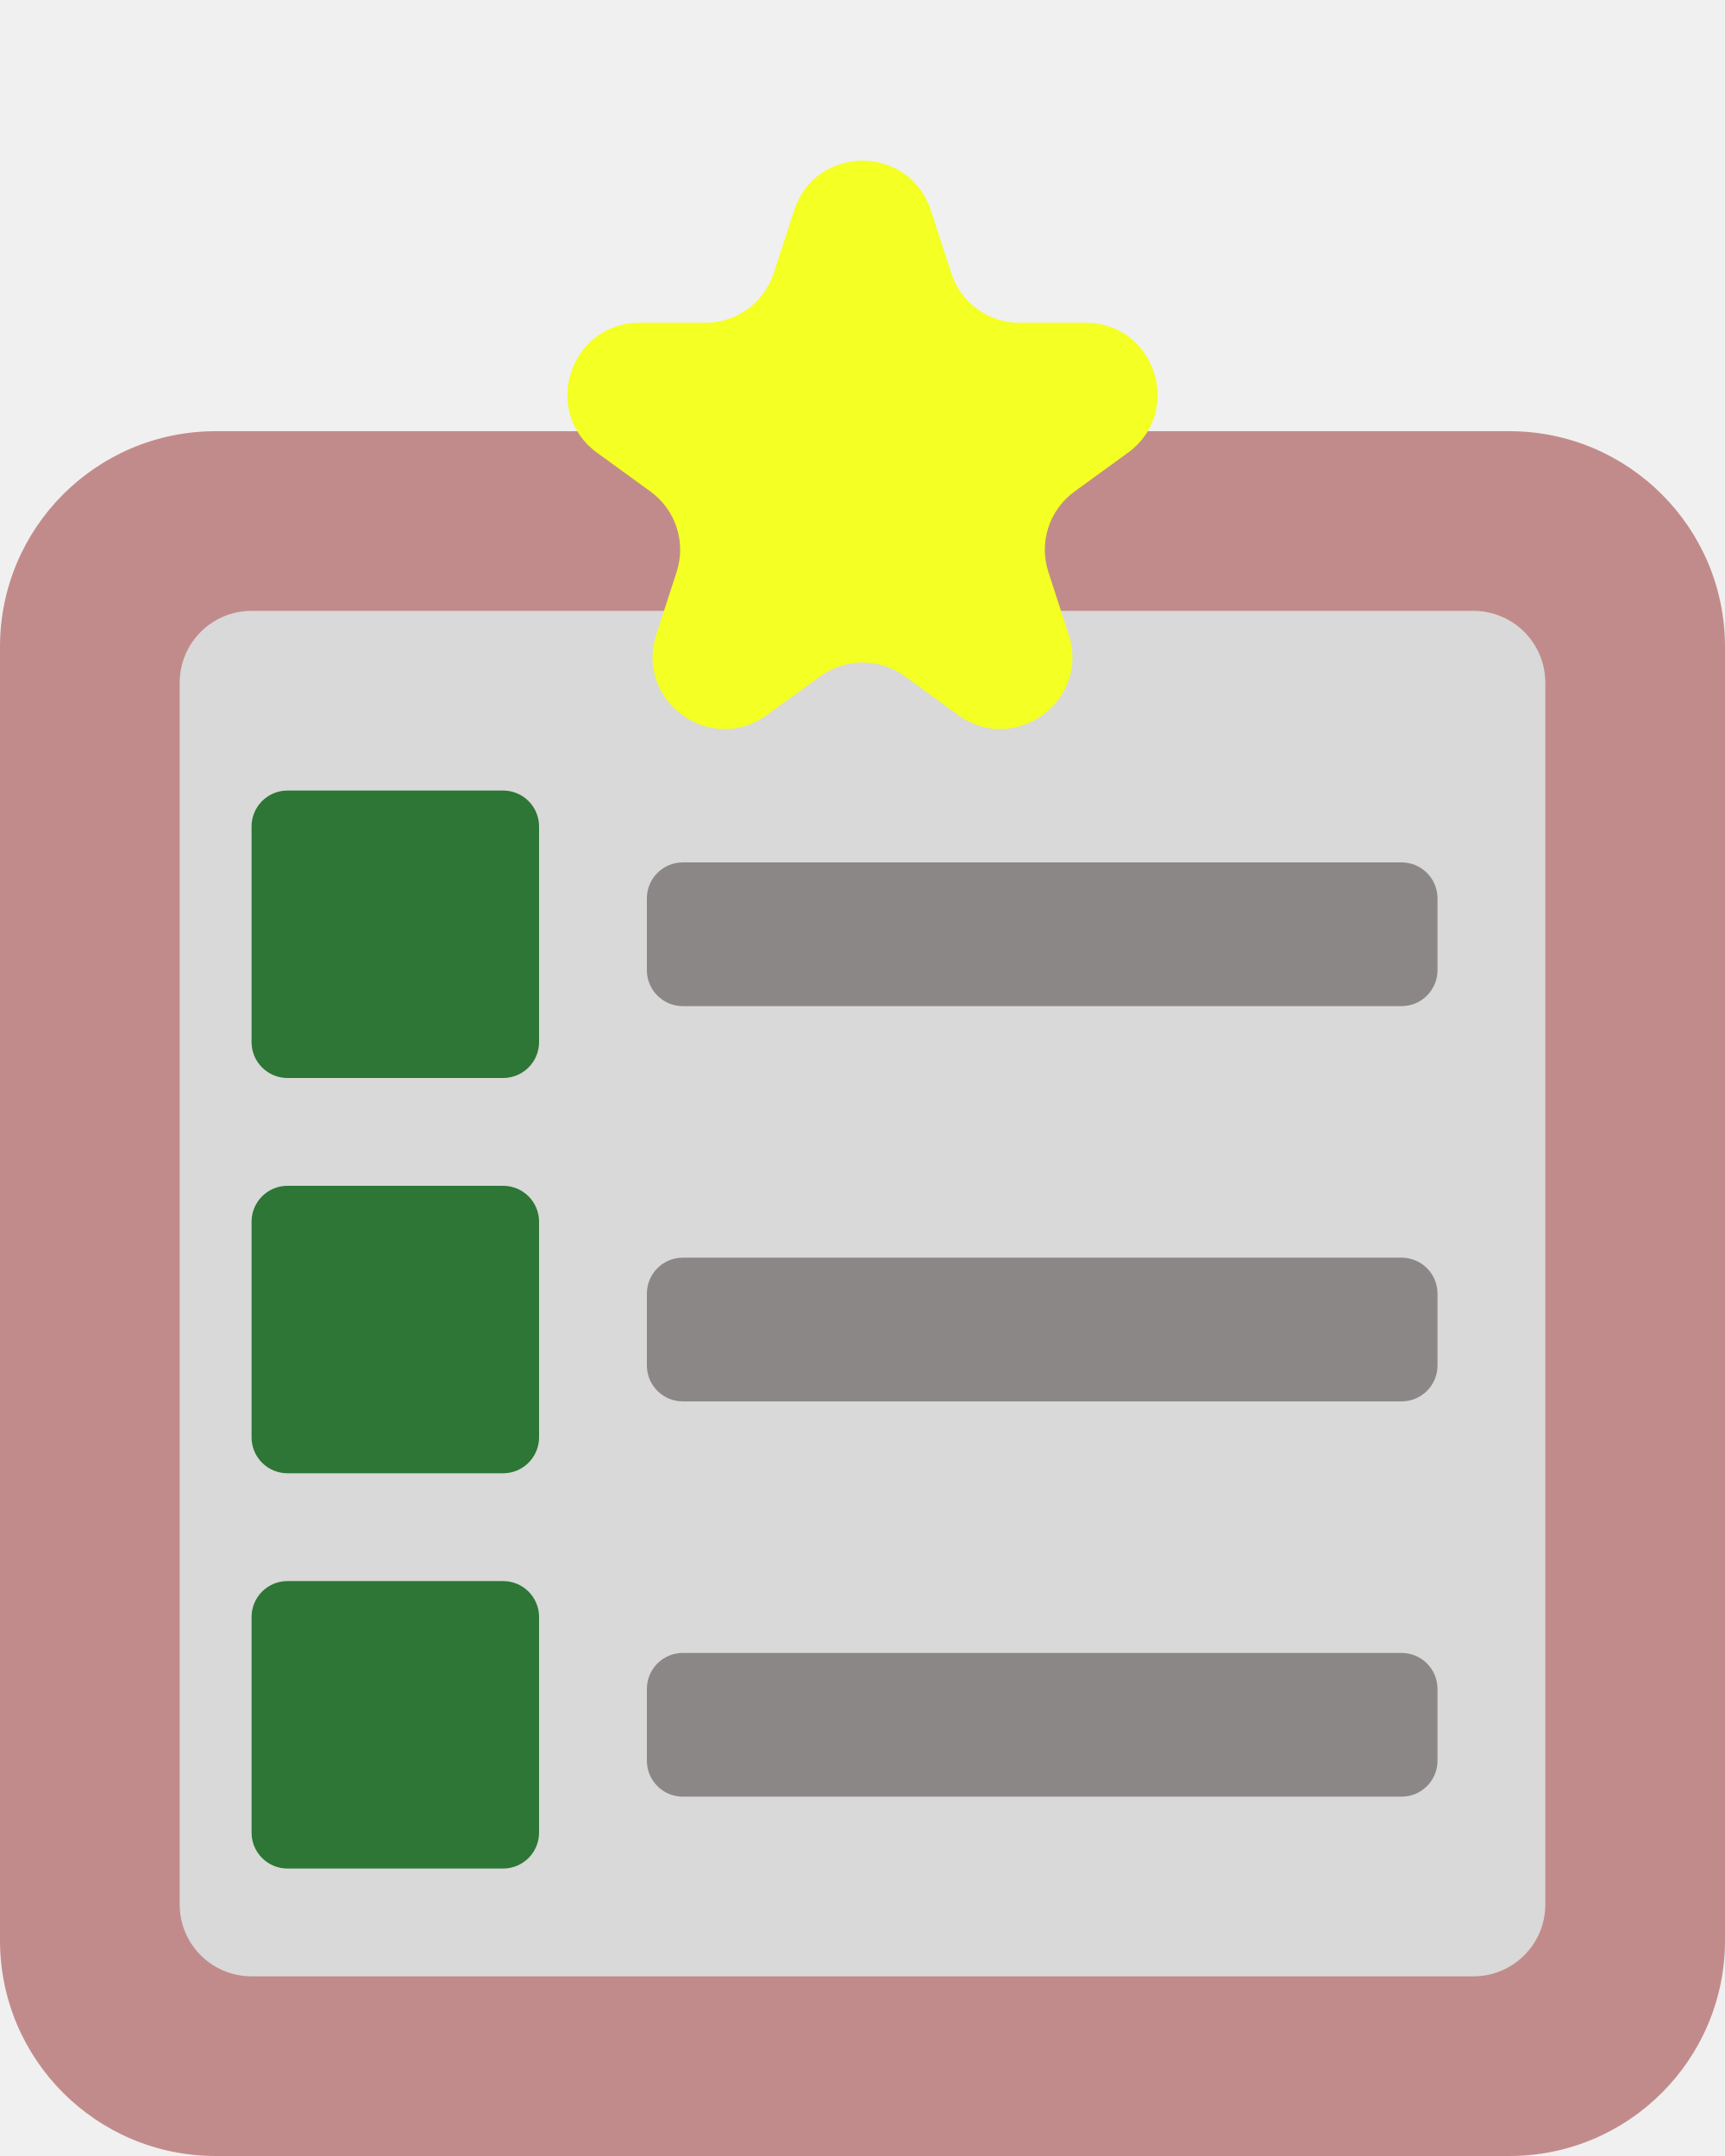
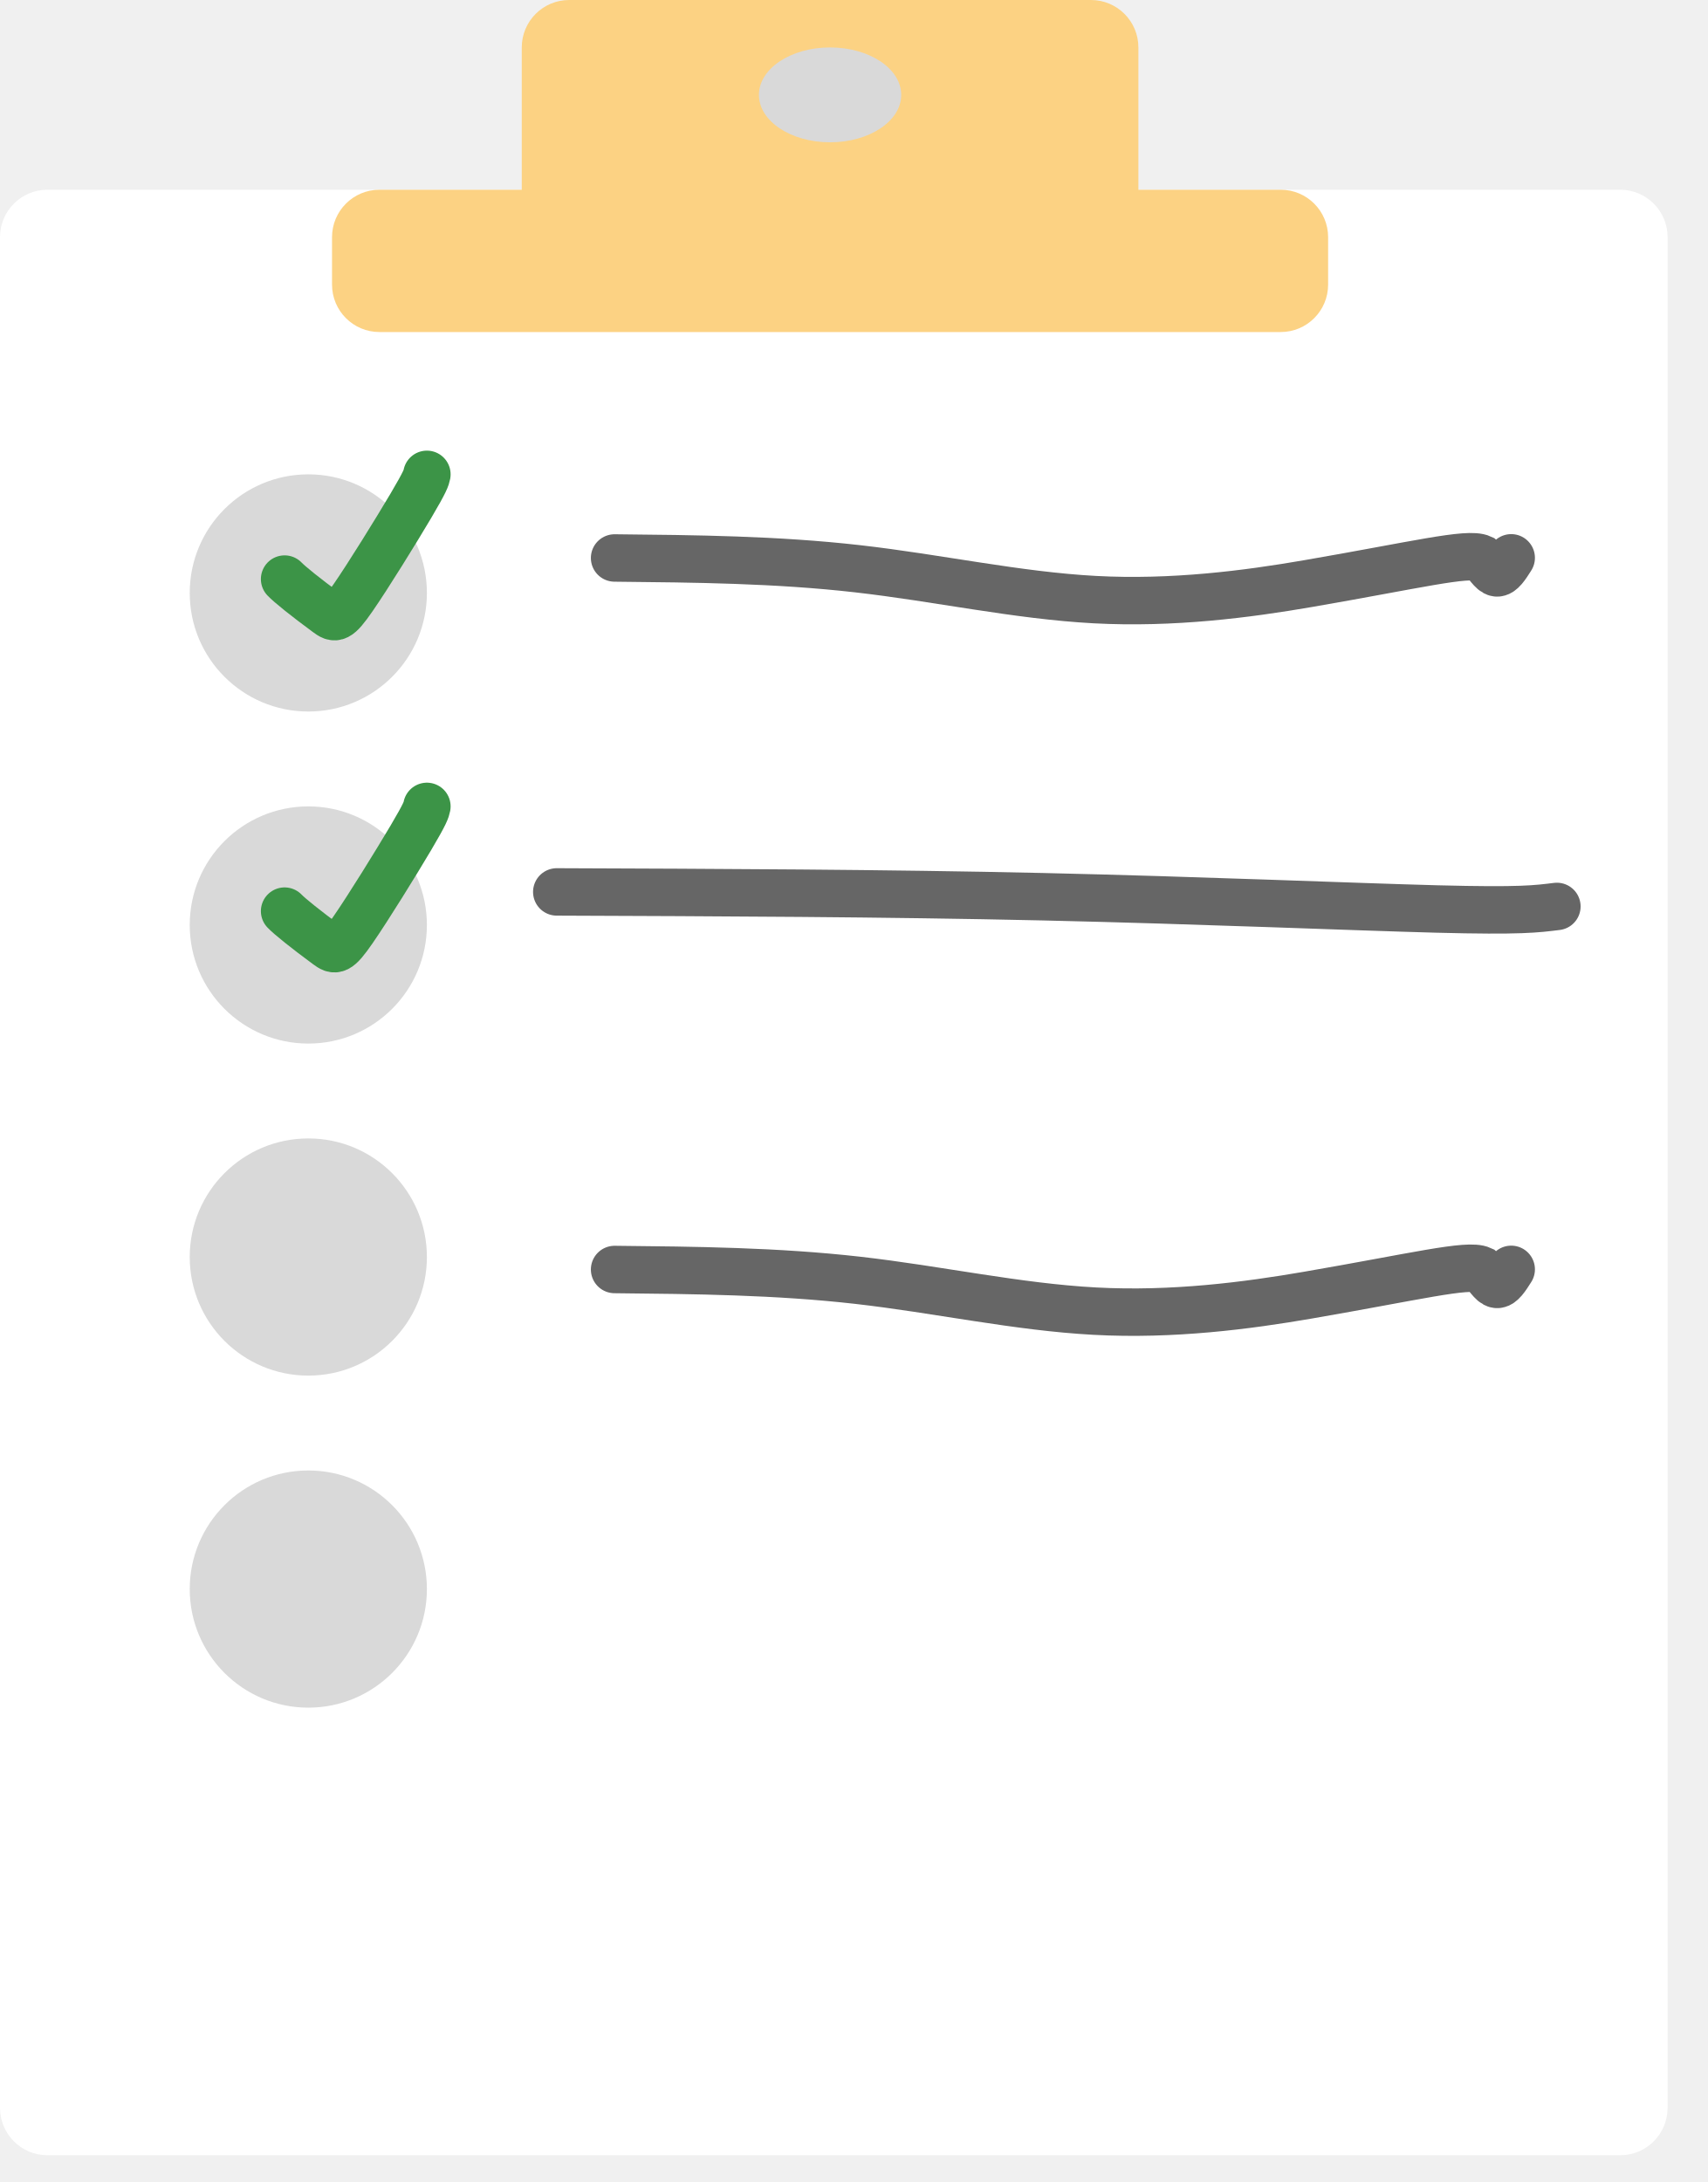
- <svg xmlns="http://www.w3.org/2000/svg" width="48" height="60" viewBox="0 0 48 60" fill="none">
-   <rect y="12" width="48" height="48" rx="6" fill="#C28B8B" />
-   <rect x="5" y="17" width="38" height="38" rx="2" fill="#D9D9D9" />
-   <rect x="7" y="22" width="8" height="8" rx="1" fill="#2D7635" />
-   <rect x="7" y="33" width="8" height="8" rx="1" fill="#2D7635" />
-   <rect x="7" y="44" width="8" height="8" rx="1" fill="#2D7635" />
-   <rect x="18" y="24" width="22" height="4" rx="1" fill="#8C8787" />
-   <rect x="18" y="35" width="22" height="4" rx="1" fill="#8C8787" />
-   <rect x="18" y="46" width="22" height="4" rx="1" fill="#8C8787" />
-   <path d="M22.098 5.854C22.697 4.011 25.303 4.011 25.902 5.854L26.47 7.601C26.737 8.425 27.505 8.983 28.372 8.983H30.208C32.146 8.983 32.951 11.462 31.384 12.601L29.898 13.68C29.197 14.19 28.904 15.092 29.172 15.916L29.739 17.663C30.338 19.506 28.229 21.038 26.661 19.899L25.176 18.82C24.475 18.31 23.525 18.31 22.824 18.82L21.339 19.899C19.771 21.038 17.662 19.506 18.261 17.663L18.828 15.916C19.096 15.092 18.803 14.19 18.102 13.68L16.616 12.601C15.049 11.462 15.854 8.983 17.792 8.983H19.628C20.495 8.983 21.263 8.425 21.53 7.601L22.098 5.854Z" fill="#F4FF23" />
+ <svg xmlns="http://www.w3.org/2000/svg" width="36" height="46" viewBox="0 0 36 46" fill="none">
+   <path d="M0 5C0 4.448 0.448 4 1 4H34.157C34.71 4 35.157 4.448 35.157 5V44.436C35.157 44.988 34.71 45.436 34.157 45.436H1C0.448 45.436 0 44.988 0 44.436V5Z" fill="white" />
+   <rect x="11" width="13" height="5" rx="1" fill="#FCD283" />
+   <rect x="7" y="4" width="21" height="3" rx="1" fill="#FCD283" />
+   <ellipse cx="17.5" cy="2" rx="1.5" ry="1" fill="#D9D9D9" />
+   <circle cx="6.5" cy="12.5" r="2.5" fill="#D9D9D9" />
+   <circle cx="6.5" cy="33.5" r="2.5" fill="#D9D9D9" />
+   <circle cx="6.5" cy="26.5" r="2.5" fill="#D9D9D9" />
+   <circle cx="6.5" cy="19.5" r="2.5" fill="#D9D9D9" />
+   <path d="M6 12.208C6.107 12.32 6.443 12.591 6.896 12.924C7.064 13.049 7.121 13.068 7.442 12.603C7.764 12.138 8.353 11.185 8.663 10.661C8.973 10.136 8.986 10.069 9 10" stroke="#3C9447" stroke-linecap="round" />
+   <path d="M6 19.208C6.107 19.32 6.443 19.59 6.896 19.924C7.064 20.049 7.121 20.068 7.442 19.603C7.764 19.138 8.353 18.185 8.663 17.661C8.973 17.137 8.986 17.069 9 17" stroke="#3C9447" stroke-linecap="round" />
+   <path d="M12.957 11.763C14.663 11.78 16.369 11.796 18.077 11.99C19.785 12.184 21.442 12.553 23.082 12.641C24.721 12.729 26.294 12.525 27.578 12.303C29.825 11.916 30.949 11.637 31.233 11.77C31.36 11.877 31.453 12.063 31.552 12.077C31.651 12.091 31.754 11.928 31.86 11.76" stroke="#666666" stroke-linecap="round" />
+   <path d="M12.957 26.763C14.663 26.78 16.369 26.797 18.077 26.99C19.785 27.184 21.442 27.553 23.082 27.641C24.721 27.73 26.294 27.525 27.578 27.303C29.825 26.916 30.949 26.637 31.233 26.77C31.36 26.877 31.453 27.063 31.552 27.077C31.651 27.091 31.754 26.928 31.86 26.76" stroke="#666666" stroke-linecap="round" />
+   <path d="M11.738 18.803C15.177 18.816 18.616 18.829 21.974 18.904C25.332 18.98 28.505 19.116 30.293 19.163C32.081 19.209 32.389 19.162 32.823 19.109" stroke="#666666" stroke-linecap="round" />
</svg>
